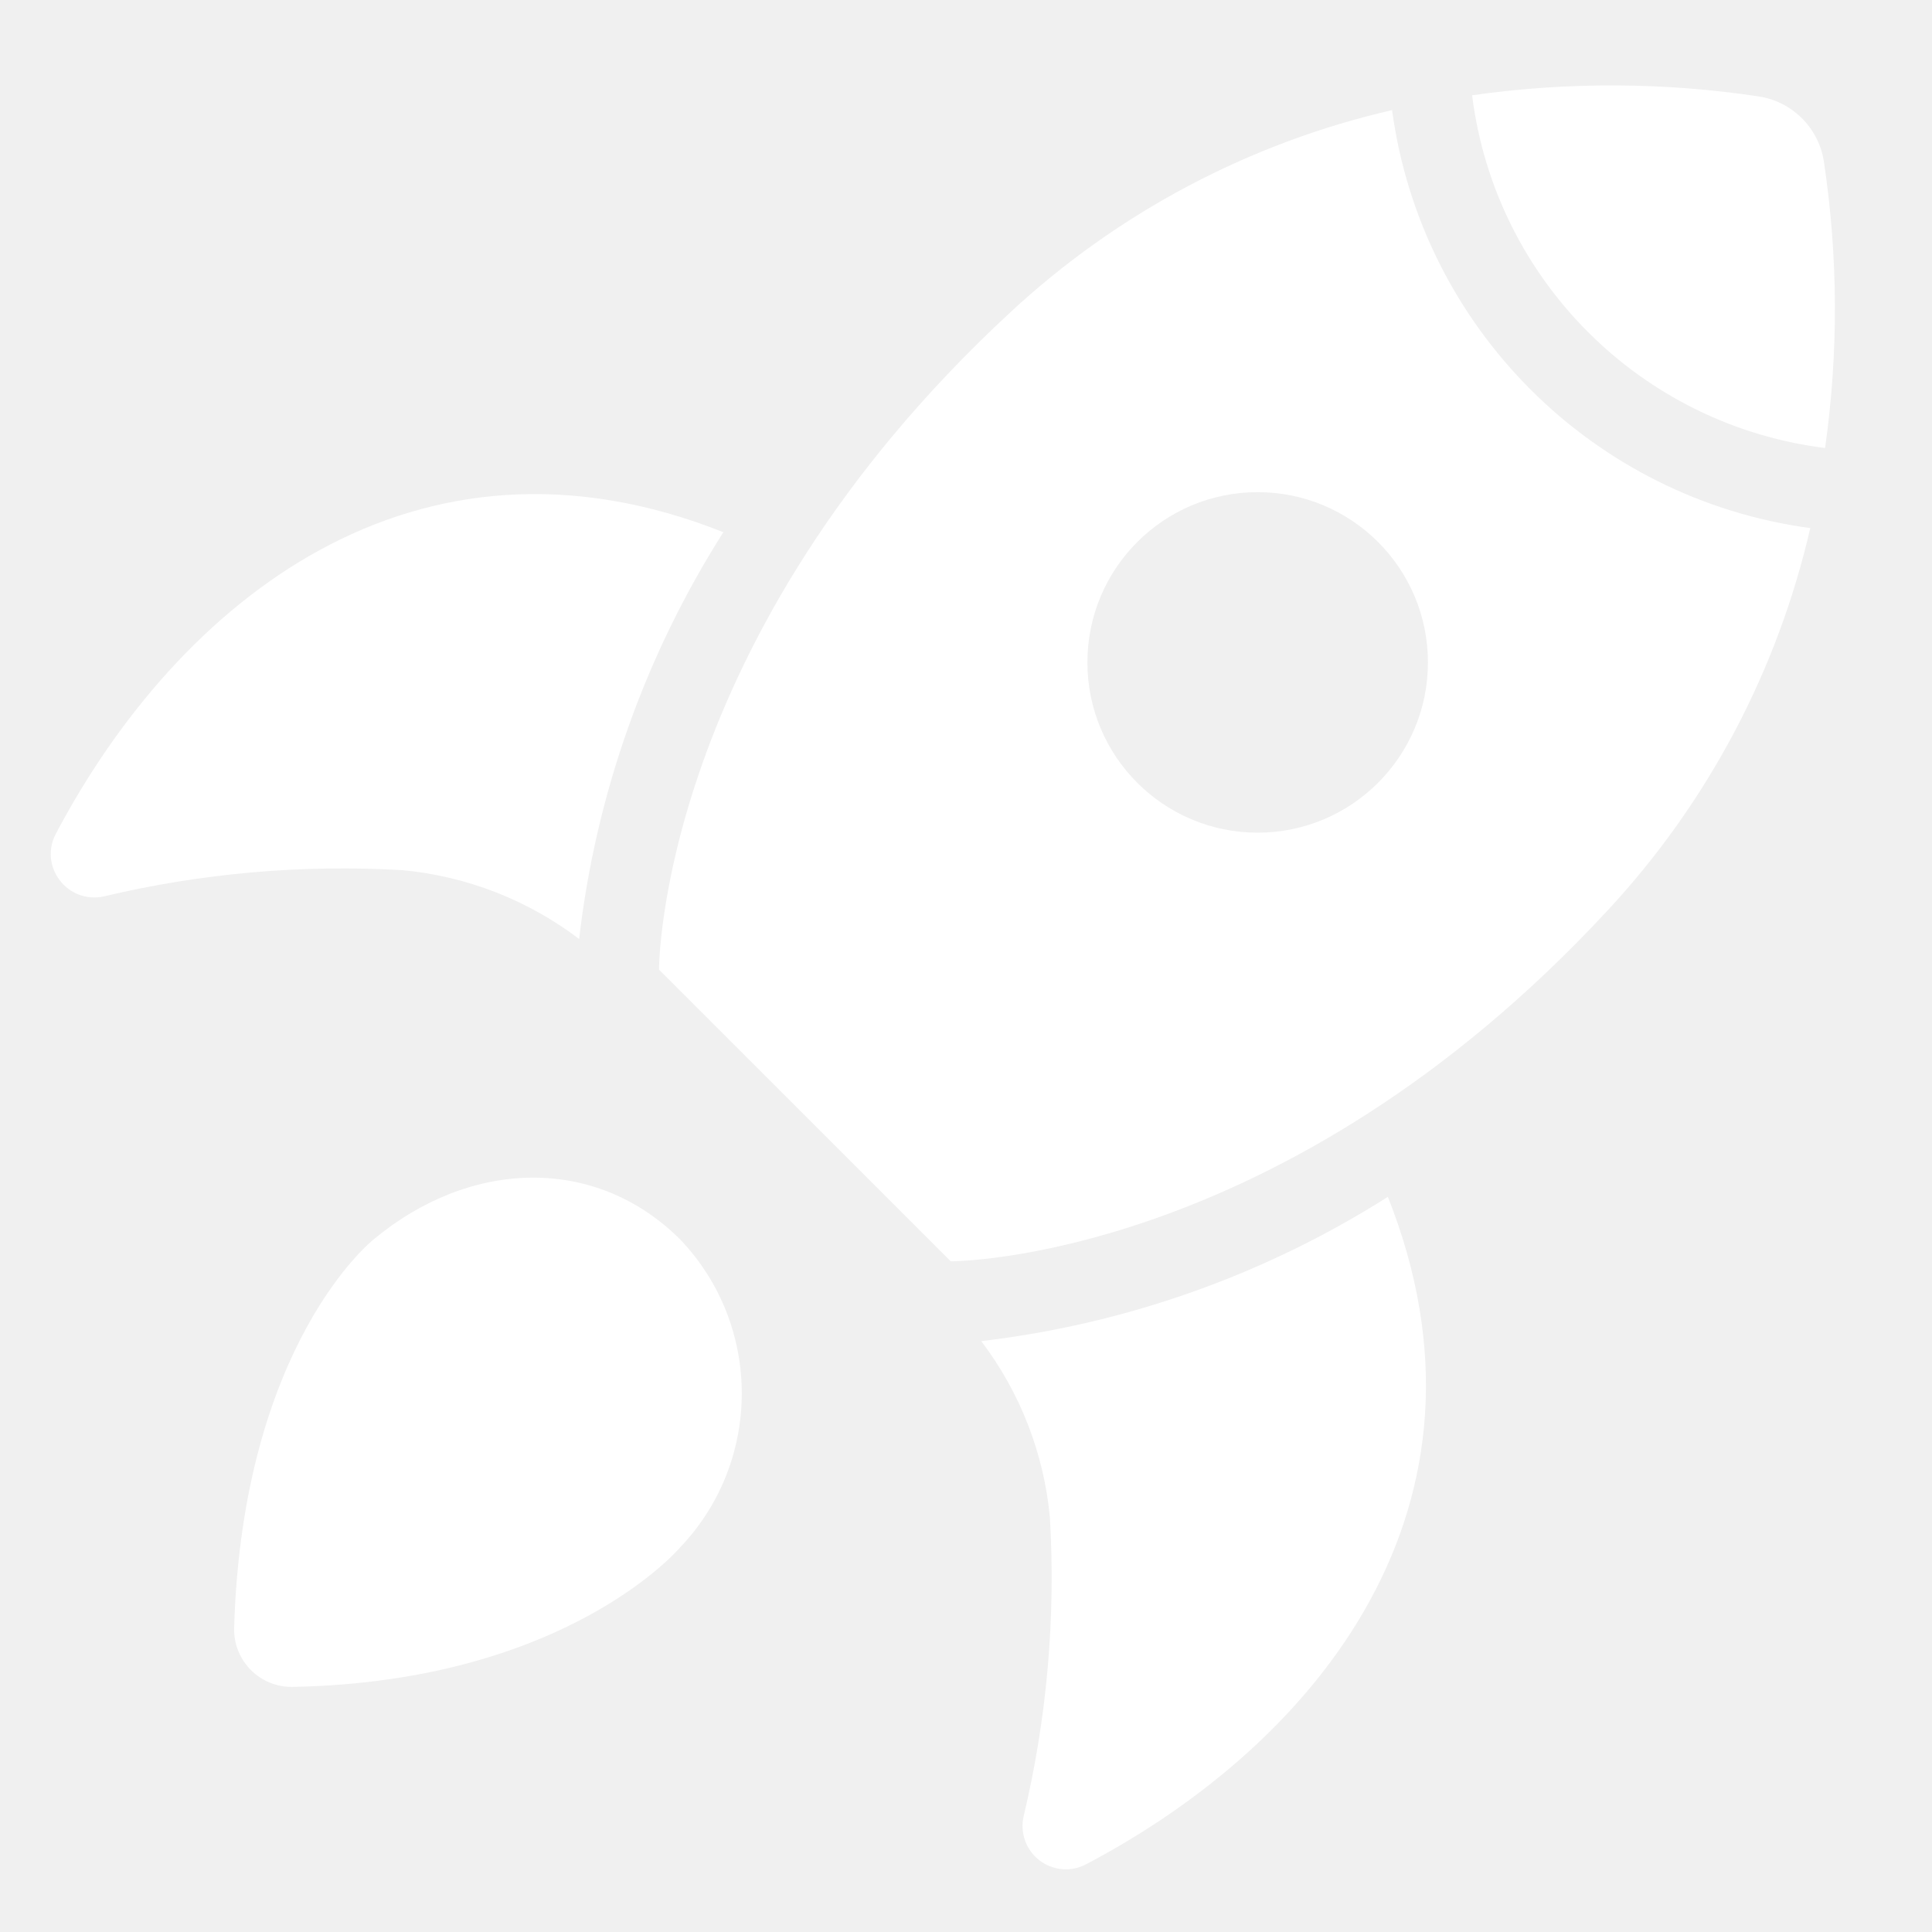
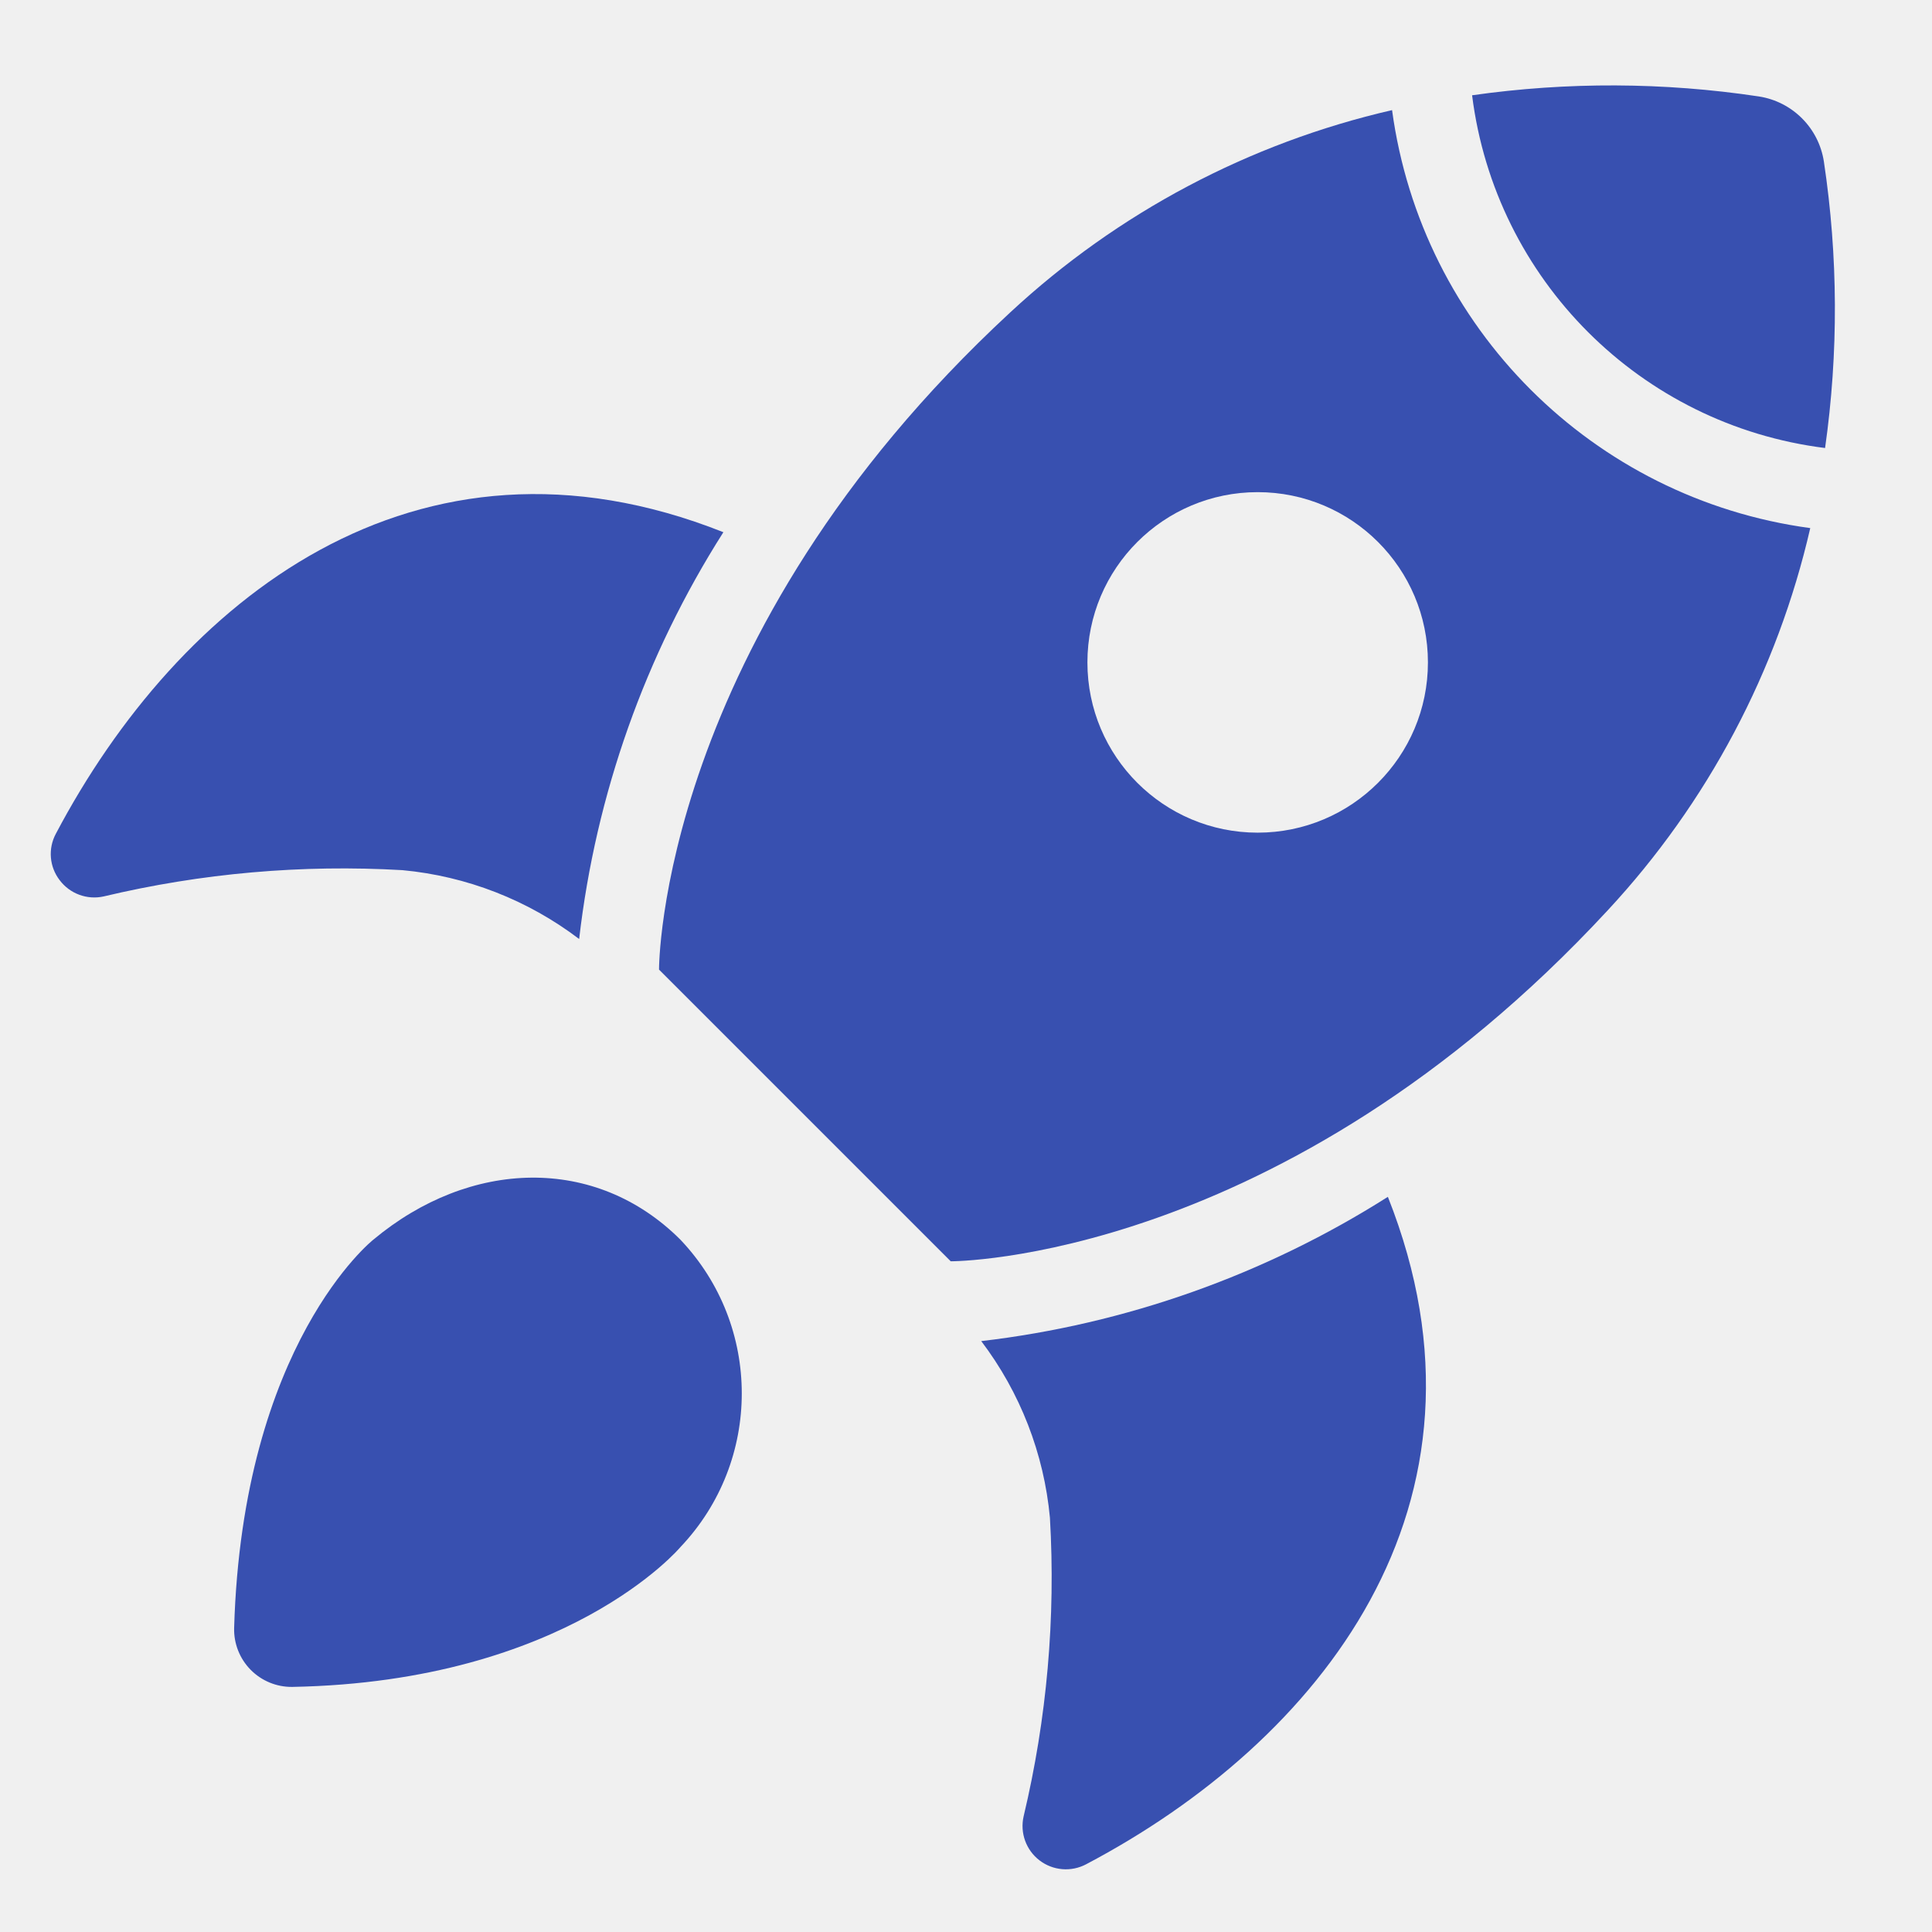
<svg xmlns="http://www.w3.org/2000/svg" id="svg13" version="1.1" viewBox="0 0 64 64">
  <defs id="defs17" />
-   <g style="fill:#fff;fill-opacity:1" id="Launching">
-     <path style="fill:#fff;fill-opacity:1" id="path2" d="M12.364,41.068S8.031,44.5,7.756,53.93A1.903,1.903,0,0,0,9.68,55.881c9.123-.17,12.862-4.634,12.862-4.634a7.393,7.393,0,0,0,0-10.178C19.731,38.257,15.565,38.394,12.364,41.068Z" />
-     <path style="fill:#fff;fill-opacity:1" id="path4" d="M32.505,44.426a11.424,11.424,0,0,1,2.275,5.85,34.129,34.129,0,0,1-.871,9.892,1.435,1.435,0,0,0,2.073,1.587c7.694-4.054,14.047-11.888,9.993-22.108A32.149,32.149,0,0,1,32.505,44.426Z" />
-     <path style="fill:#fff;fill-opacity:1" id="path6" d="M13.33,28.825a11.421,11.421,0,0,1,5.855,2.281A31.947,31.947,0,0,1,23.963,17.63C13.741,13.572,5.907,19.929,1.848,27.623a1.42,1.42,0,0,0,.128,1.533,1.435,1.435,0,0,0,1.46.539A34.186,34.186,0,0,1,13.33,28.825Z" />
-     <path style="fill:#fff;fill-opacity:1" id="path8" d="M60.418,5.349a2.578,2.578,0,0,0-2.154-2.154,32.803,32.803,0,0,0-9.499-.039A13.47,13.47,0,0,0,60.458,14.841,32.809,32.809,0,0,0,60.418,5.349Z" />
-     <path style="fill:#fff;fill-opacity:1" id="path10" d="M46.114,3.648a27.716,27.716,0,0,0-12.65,6.702C21.789,21.16,21.831,32.119,21.831,32.119l9.663,9.663s10.96.042,21.769-11.632a27.716,27.716,0,0,0,6.704-12.656A16.168,16.168,0,0,1,46.114,3.648ZM41.662,27.583a5.64,5.64,0,1,1,5.64-5.64A5.64,5.64,0,0,1,41.662,27.583Z" />
+   <g style="fill:#3850B0;fill-opacity:1" id="Launching">
+     <path style="fill:#3850B0;fill-opacity:1" id="path2" d="M12.364,41.068S8.031,44.5,7.756,53.93A1.903,1.903,0,0,0,9.68,55.881c9.123-.17,12.862-4.634,12.862-4.634a7.393,7.393,0,0,0,0-10.178C19.731,38.257,15.565,38.394,12.364,41.068Z" />
+     <path style="fill:#3850B0;fill-opacity:1" id="path4" d="M32.505,44.426a11.424,11.424,0,0,1,2.275,5.85,34.129,34.129,0,0,1-.871,9.892,1.435,1.435,0,0,0,2.073,1.587c7.694-4.054,14.047-11.888,9.993-22.108A32.149,32.149,0,0,1,32.505,44.426Z" />
+     <path style="fill:#3850B0;fill-opacity:1" id="path6" d="M13.33,28.825a11.421,11.421,0,0,1,5.855,2.281A31.947,31.947,0,0,1,23.963,17.63C13.741,13.572,5.907,19.929,1.848,27.623a1.42,1.42,0,0,0,.128,1.533,1.435,1.435,0,0,0,1.46.539A34.186,34.186,0,0,1,13.33,28.825Z" />
+     <path style="fill:#3850B0;fill-opacity:1" id="path8" d="M60.418,5.349a2.578,2.578,0,0,0-2.154-2.154,32.803,32.803,0,0,0-9.499-.039A13.47,13.47,0,0,0,60.458,14.841,32.809,32.809,0,0,0,60.418,5.349Z" />
+     <path style="fill:#3850B0;fill-opacity:1" id="path10" d="M46.114,3.648a27.716,27.716,0,0,0-12.65,6.702C21.789,21.16,21.831,32.119,21.831,32.119l9.663,9.663s10.96.042,21.769-11.632a27.716,27.716,0,0,0,6.704-12.656A16.168,16.168,0,0,1,46.114,3.648ZM41.662,27.583a5.64,5.64,0,1,1,5.64-5.64A5.64,5.64,0,0,1,41.662,27.583Z" />
  </g>
</svg>
